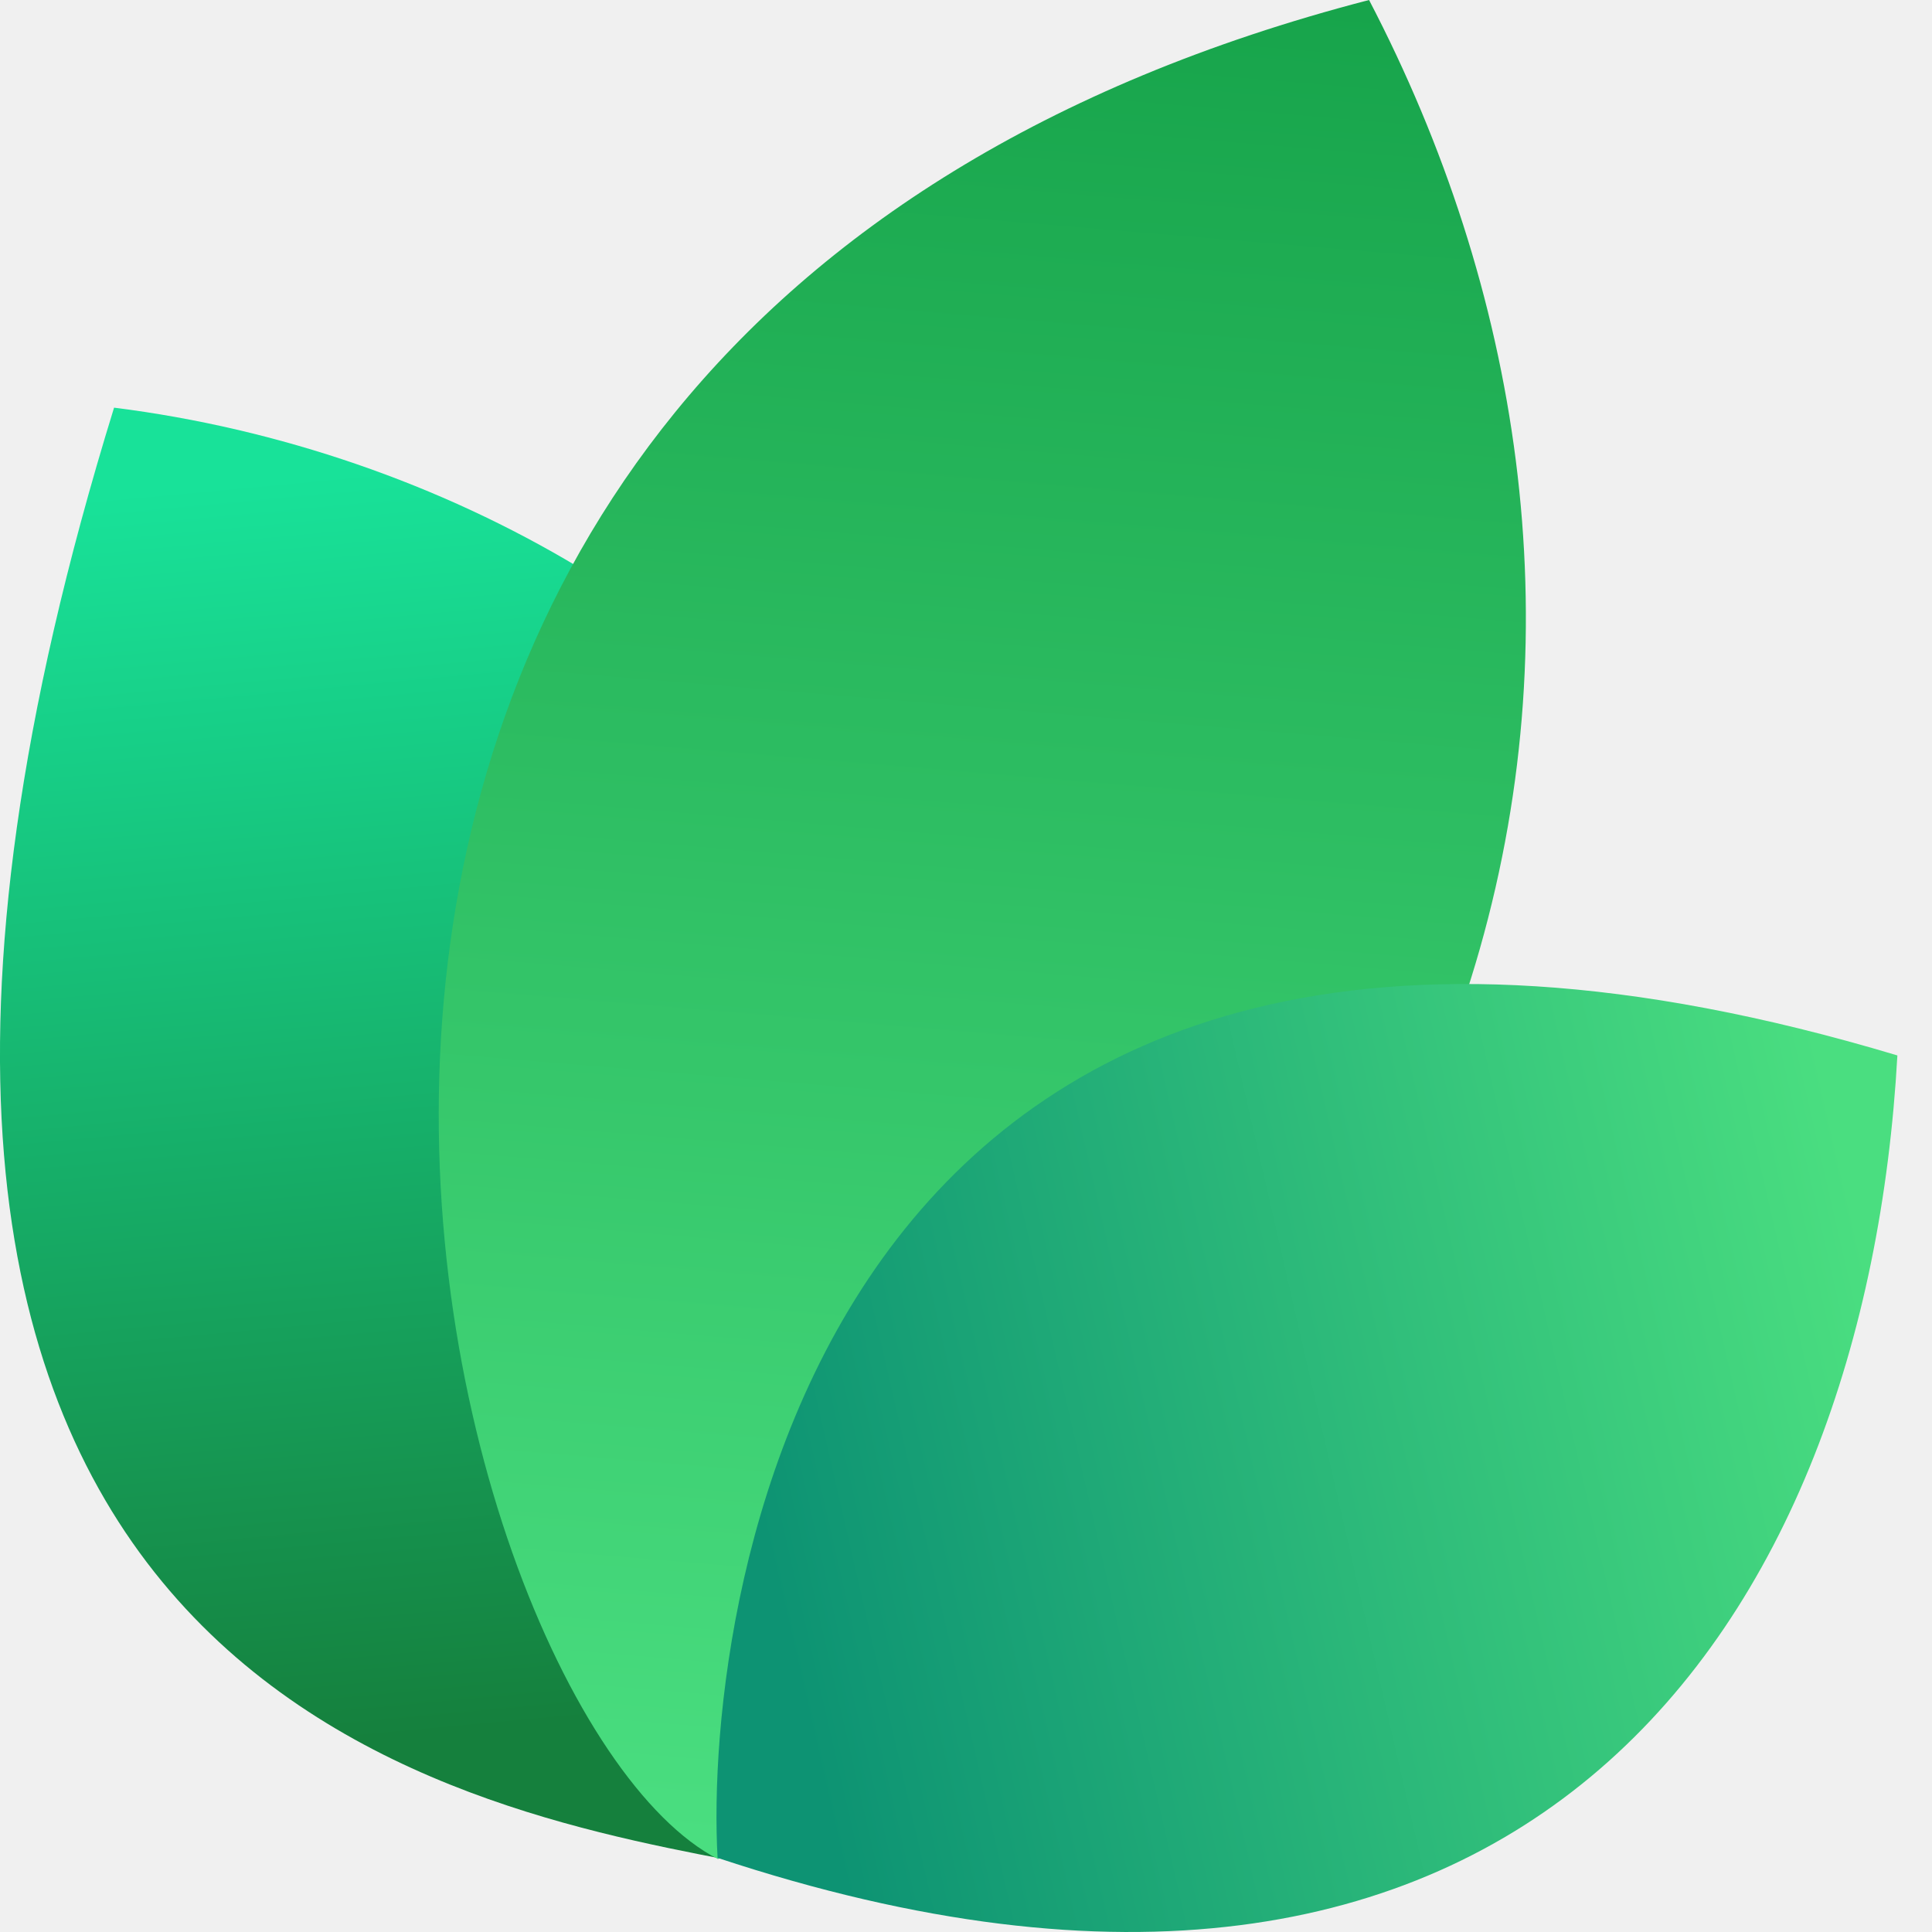
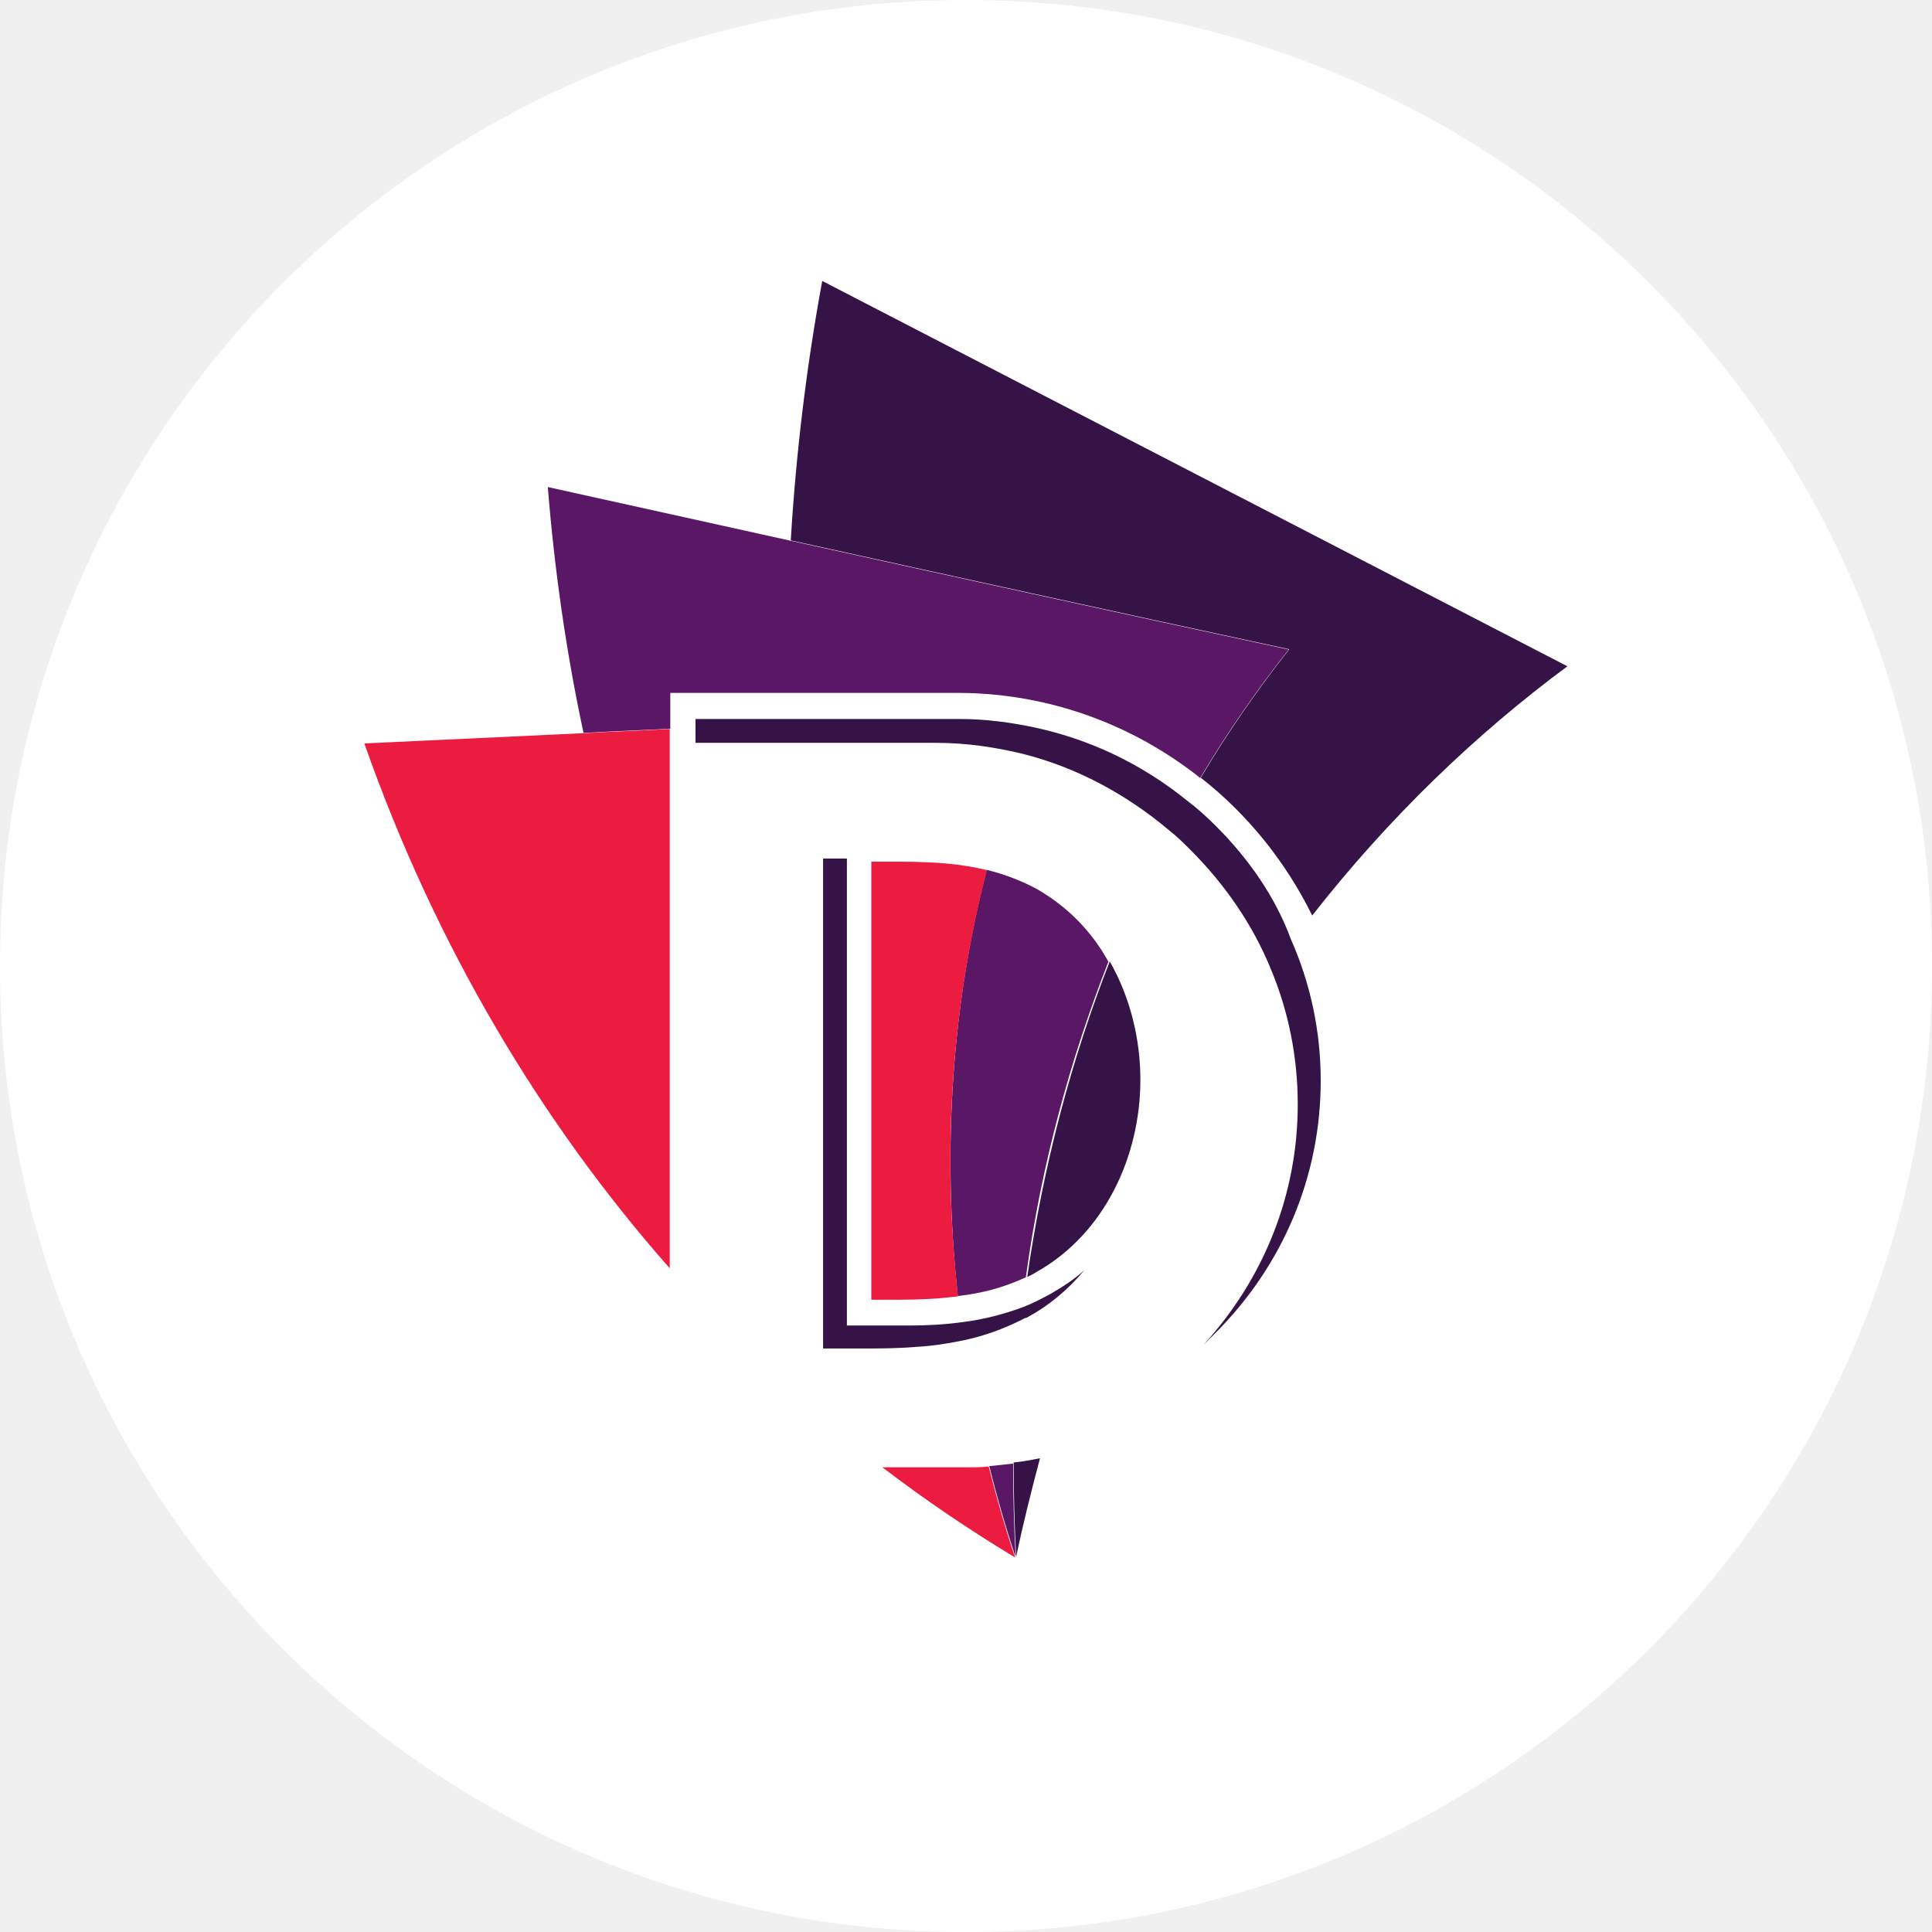
- <svg xmlns="http://www.w3.org/2000/svg" width="24" height="24" viewBox="0 0 24 24" fill="none">
-   <path d="M9.061 23.108C5.268 22.377 -3.391 20.627 1.417 5.064C9.634 6.099 16.973 14.064 9.061 23.108Z" fill="url(#paint0_linear_17557_2021)" />
-   <path d="M8.919 23.094C5.276 21.222 0.784 4.209 17.007 0C20.757 7.193 19.621 16.545 8.919 23.094Z" fill="url(#paint1_linear_17557_2021)" />
-   <path d="M8.914 23.079C8.735 19.882 10.159 9.085 23.57 13.111C23.181 20.123 18.984 26.418 8.914 23.079Z" fill="url(#paint2_linear_17557_2021)" />
-   <defs>
-     <linearGradient id="paint0_linear_17557_2021" x1="3.776" y1="5.916" x2="5.232" y2="21.559" gradientUnits="userSpaceOnUse">
-       <stop stop-color="#18E299" />
-       <stop offset="1" stop-color="#15803D" />
-     </linearGradient>
-     <linearGradient id="paint1_linear_17557_2021" x1="12.171" y1="-0.718" x2="10.19" y2="22.983" gradientUnits="userSpaceOnUse">
-       <stop stop-color="#16A34A" />
-       <stop offset="1" stop-color="#4ADE80" />
-     </linearGradient>
-     <linearGradient id="paint2_linear_17557_2021" x1="23.133" y1="15.353" x2="9.338" y2="18.52" gradientUnits="userSpaceOnUse">
-       <stop stop-color="#4ADE80" />
-       <stop offset="1" stop-color="#0D9373" />
-     </linearGradient>
-   </defs>
+ <svg xmlns="http://www.w3.org/2000/svg" version="1.1" width="1000" height="1000">
+   <g clip-path="url(#SvgjsClipPath1111)">
+     <rect width="1000" height="1000" fill="#ffffff" />
+     <g transform="matrix(0.8333333,0,0,0.8333333,50,50)">
+       <svg version="1.1" width="1080" height="1080">
+         <svg version="1.1" width="1080" height="1080" viewBox="0 0 1080 1080" xml:space="preserve">
+           <defs>
+             <clipPath id="SvgjsClipPath1111">
+               <rect width="1000" height="1000" x="0" y="0" rx="500" ry="500" />
+             </clipPath>
+           </defs>
+           <g transform="matrix(1 0 0 1 540 540)" id="b2f54d94-1a7f-4fab-9987-670a7c337325">
+             <rect style="stroke: none; stroke-width: 1; stroke-dasharray: none; stroke-linecap: butt; stroke-dashoffset: 0; stroke-linejoin: miter; stroke-miterlimit: 4; fill: rgb(255,255,255); fill-rule: nonzero; opacity: 1; visibility: hidden;" vector-effect="non-scaling-stroke" x="-540" y="-540" rx="0" ry="0" width="1080" height="1080" />
+           </g>
+           <g transform="matrix(1 0 0 1 540 540)" id="40dd1f08-15d0-4b07-b868-a979cc608fa5">
+ </g>
+           <g transform="matrix(1.33 0 0 -1.33 510.34 574.85)" id="path70" clip-path="url(#CLIPPATH_3)">
+             <clipPath id="CLIPPATH_3">
+               <path transform="matrix(1 0 0 1 42.09 -249.87) translate(-300.5, 0)" id="path48" clip-path="url(#undefined)" d="M 0 -595.875 L 601 -595.875 L 601 595.875 L 0 595.875 Z" stroke-linecap="round" />
+             </clipPath>
+             <path style="stroke: none; stroke-width: 1; stroke-dasharray: none; stroke-linecap: butt; stroke-dashoffset: 0; stroke-linejoin: miter; stroke-miterlimit: 4; fill: rgb(89,23,101); fill-rule: nonzero; opacity: 1;" vector-effect="non-scaling-stroke" transform=" translate(-173, 249.87)" d="M 206.173 -457.235 C 209.748 -471.536 213.721 -485.44 218.488 -499.74 C 217.693 -485.042 217.296 -470.344 217.296 -456.043 C 213.72 -456.44 210.145 -456.838 206.173 -457.235 z M 113.216 -25.027 C 75.478 -16.684 37.739 -8.342 0 0 C 3.178 -39.328 8.739 -77.861 16.684 -114.805 C 30.191 -114.011 43.698 -113.614 57.204 -112.819 L 57.204 -96.135 C 75.477 -96.135 93.751 -96.135 112.025 -96.135 C 139.037 -96.135 166.05 -96.135 193.064 -96.135 C 234.775 -96.532 273.705 -111.23 304.691 -135.859 C 317.403 -114.408 331.306 -94.546 346.005 -75.875 C 268.541 -59.19 190.68 -42.109 113.216 -25.027 z M 228.022 -187.502 C 220.474 -183.53 212.926 -180.749 204.981 -178.763 C 189.091 -239.939 183.927 -307.471 191.475 -377.785 C 202.597 -376.593 212.926 -373.812 223.255 -369.045 C 230.405 -316.608 243.912 -267.349 261.788 -221.666 C 254.24 -207.762 242.72 -195.844 228.022 -187.502 z" stroke-linecap="round" />
+           </g>
+           <g transform="matrix(1.33 0 0 -1.33 368.39 650.07)" id="path78" clip-path="url(#CLIPPATH_4)">
+             <clipPath id="CLIPPATH_4">
+               <path transform="matrix(1 0 0 1 148.55 -193.46) translate(-300.5, 0)" id="path48" clip-path="url(#undefined)" d="M 0 -595.875 L 601 -595.875 L 601 595.875 L 0 595.875 Z" stroke-linecap="round" />
+             </clipPath>
+             <path style="stroke: none; stroke-width: 1; stroke-dasharray: none; stroke-linecap: butt; stroke-dashoffset: 0; stroke-linejoin: miter; stroke-miterlimit: 4; fill: rgb(236,28,65); fill-rule: nonzero; opacity: 1;" vector-effect="non-scaling-stroke" transform=" translate(-151.95, 193.46)" d="M 102.093 -1.986 C 115.6 -1.192 129.106 -0.794 142.613 0 L 142.613 -135.859 L 142.613 -251.856 C 83.025 -184.324 33.369 -101.696 0 -6.753 C 34.163 -5.164 67.93 -3.575 102.093 -1.986 z M 303.896 -386.921 L 303.896 -386.921 C 299.129 -372.62 295.157 -358.717 291.582 -344.416 C 288.404 -344.813 285.226 -344.813 282.048 -344.813 C 280.856 -344.813 279.664 -344.813 278.075 -344.813 C 274.102 -344.813 270.13 -344.813 266.157 -344.813 C 258.212 -344.813 250.267 -344.813 241.925 -344.813 C 262.185 -360.306 282.842 -374.209 303.896 -386.921 z M 277.281 -264.966 C 269.336 -194.652 274.897 -127.12 290.787 -65.943 C 273.308 -61.574 255.035 -61.971 236.761 -61.971 L 236.761 -228.816 L 236.761 -266.555 C 241.131 -266.555 245.103 -266.555 249.473 -266.555 C 258.61 -266.555 268.144 -266.157 277.281 -264.966 z" stroke-linecap="round" />
+           </g>
+           <g transform="matrix(1.33 0 0 -1.33 642.76 510.76)" id="path86" clip-path="url(#CLIPPATH_5)">
+             <clipPath id="CLIPPATH_5">
+               <path transform="matrix(1 0 0 1 -57.22 -297.94) translate(-300.5, 0)" id="path48" clip-path="url(#undefined)" d="M 0 -595.875 L 601 -595.875 L 601 595.875 L 0 595.875 Z" stroke-linecap="round" />
+             </clipPath>
+             <path style="stroke: none; stroke-width: 1; stroke-dasharray: none; stroke-linecap: butt; stroke-dashoffset: 0; stroke-linejoin: miter; stroke-miterlimit: 4; fill: rgb(54,19,71); fill-rule: nonzero; opacity: 1;" vector-effect="non-scaling-stroke" transform=" translate(-203.59, 297.94)" d="M 154.928 -465.18 C 156.517 -464.385 158.106 -463.591 159.297 -462.796 C 191.077 -444.92 207.762 -408.77 207.762 -373.018 C 207.762 -353.95 202.995 -334.484 193.461 -317.8 C 175.585 -363.484 162.475 -412.743 154.928 -465.18 z M 149.763 -595.875 L 149.763 -595.875 C 152.941 -580.382 156.914 -564.889 160.886 -549.794 C 156.914 -550.588 152.941 -551.383 148.571 -551.78 C 148.571 -566.479 148.969 -581.177 149.763 -595.875 z M 59.19 0 C 51.642 -40.917 46.876 -81.436 44.492 -121.161 C 121.956 -138.243 199.817 -155.325 277.281 -172.009 C 262.582 -190.68 248.679 -210.543 235.967 -231.994 C 257.815 -249.076 275.692 -271.322 288.006 -296.349 C 323.759 -250.665 364.278 -211.734 407.181 -179.954 C 291.184 -119.969 175.187 -59.985 59.19 0 Z M 243.117 -254.637 C 238.747 -250.267 234.377 -246.295 229.611 -242.72 C 208.556 -225.638 184.324 -214.118 158.503 -208.556 C 147.38 -206.173 135.462 -204.584 123.942 -204.584 C 112.422 -204.584 100.504 -204.584 88.984 -204.584 C 85.409 -204.584 82.231 -204.584 78.655 -204.584 C 66.738 -204.584 54.82 -204.584 43.3 -204.584 C 40.122 -204.584 36.944 -204.584 33.369 -204.584 C 22.246 -204.584 11.123 -204.584 -7.105427357601002e-15 -204.584 L -7.105427357601002e-15 -208.556 L -7.105427357601002e-15 -215.707 C 7.548 -215.707 14.698 -215.707 22.246 -215.707 C 29.396 -215.707 36.547 -215.707 43.3 -215.707 C 51.245 -215.707 59.19 -215.707 67.135 -215.707 C 82.231 -215.707 97.326 -215.707 112.422 -215.707 C 126.325 -215.707 139.832 -217.693 152.941 -220.871 C 177.968 -227.227 201.008 -239.542 221.268 -256.624 C 224.843 -259.404 228.021 -262.582 231.199 -265.76 C 247.487 -282.048 260.199 -300.718 268.541 -320.978 C 276.883 -340.841 281.253 -362.292 281.253 -384.538 C 281.253 -426.249 265.76 -465.577 237.158 -496.96 C 238.747 -495.371 240.336 -493.782 241.925 -492.193 C 274.5 -460.016 291.979 -417.907 291.979 -373.415 C 291.979 -350.375 287.212 -328.129 278.075 -307.472 C 270.924 -288.006 258.61 -270.13 243.117 -254.637 z M 153.339 -479.084 C 143.805 -482.659 134.27 -485.042 124.737 -486.234 C 115.997 -487.426 107.655 -487.823 99.71 -487.823 C 95.737 -487.823 92.162 -487.823 88.587 -487.823 L 70.71 -487.823 L 70.71 -395.264 L 70.71 -269.733 L 59.587 -269.733 L 59.587 -345.608 L 59.587 -481.864 L 59.587 -498.549 L 70.71 -498.549 L 77.464 -498.549 C 85.806 -498.549 94.545 -498.549 103.682 -497.754 C 110.833 -497.357 118.38 -496.165 125.928 -494.576 C 135.065 -492.59 143.804 -489.412 152.544 -485.042 C 153.338 -484.645 153.736 -484.248 154.53 -484.248 C 164.859 -478.686 173.995 -471.139 181.543 -462.002 C 176.776 -466.372 171.215 -469.947 165.653 -473.125 C 161.284 -475.508 157.311 -477.495 153.339 -479.084 z" stroke-linecap="round" />
+           </g>
+         </svg>
+       </svg>
+     </g>
+   </g>
</svg>
